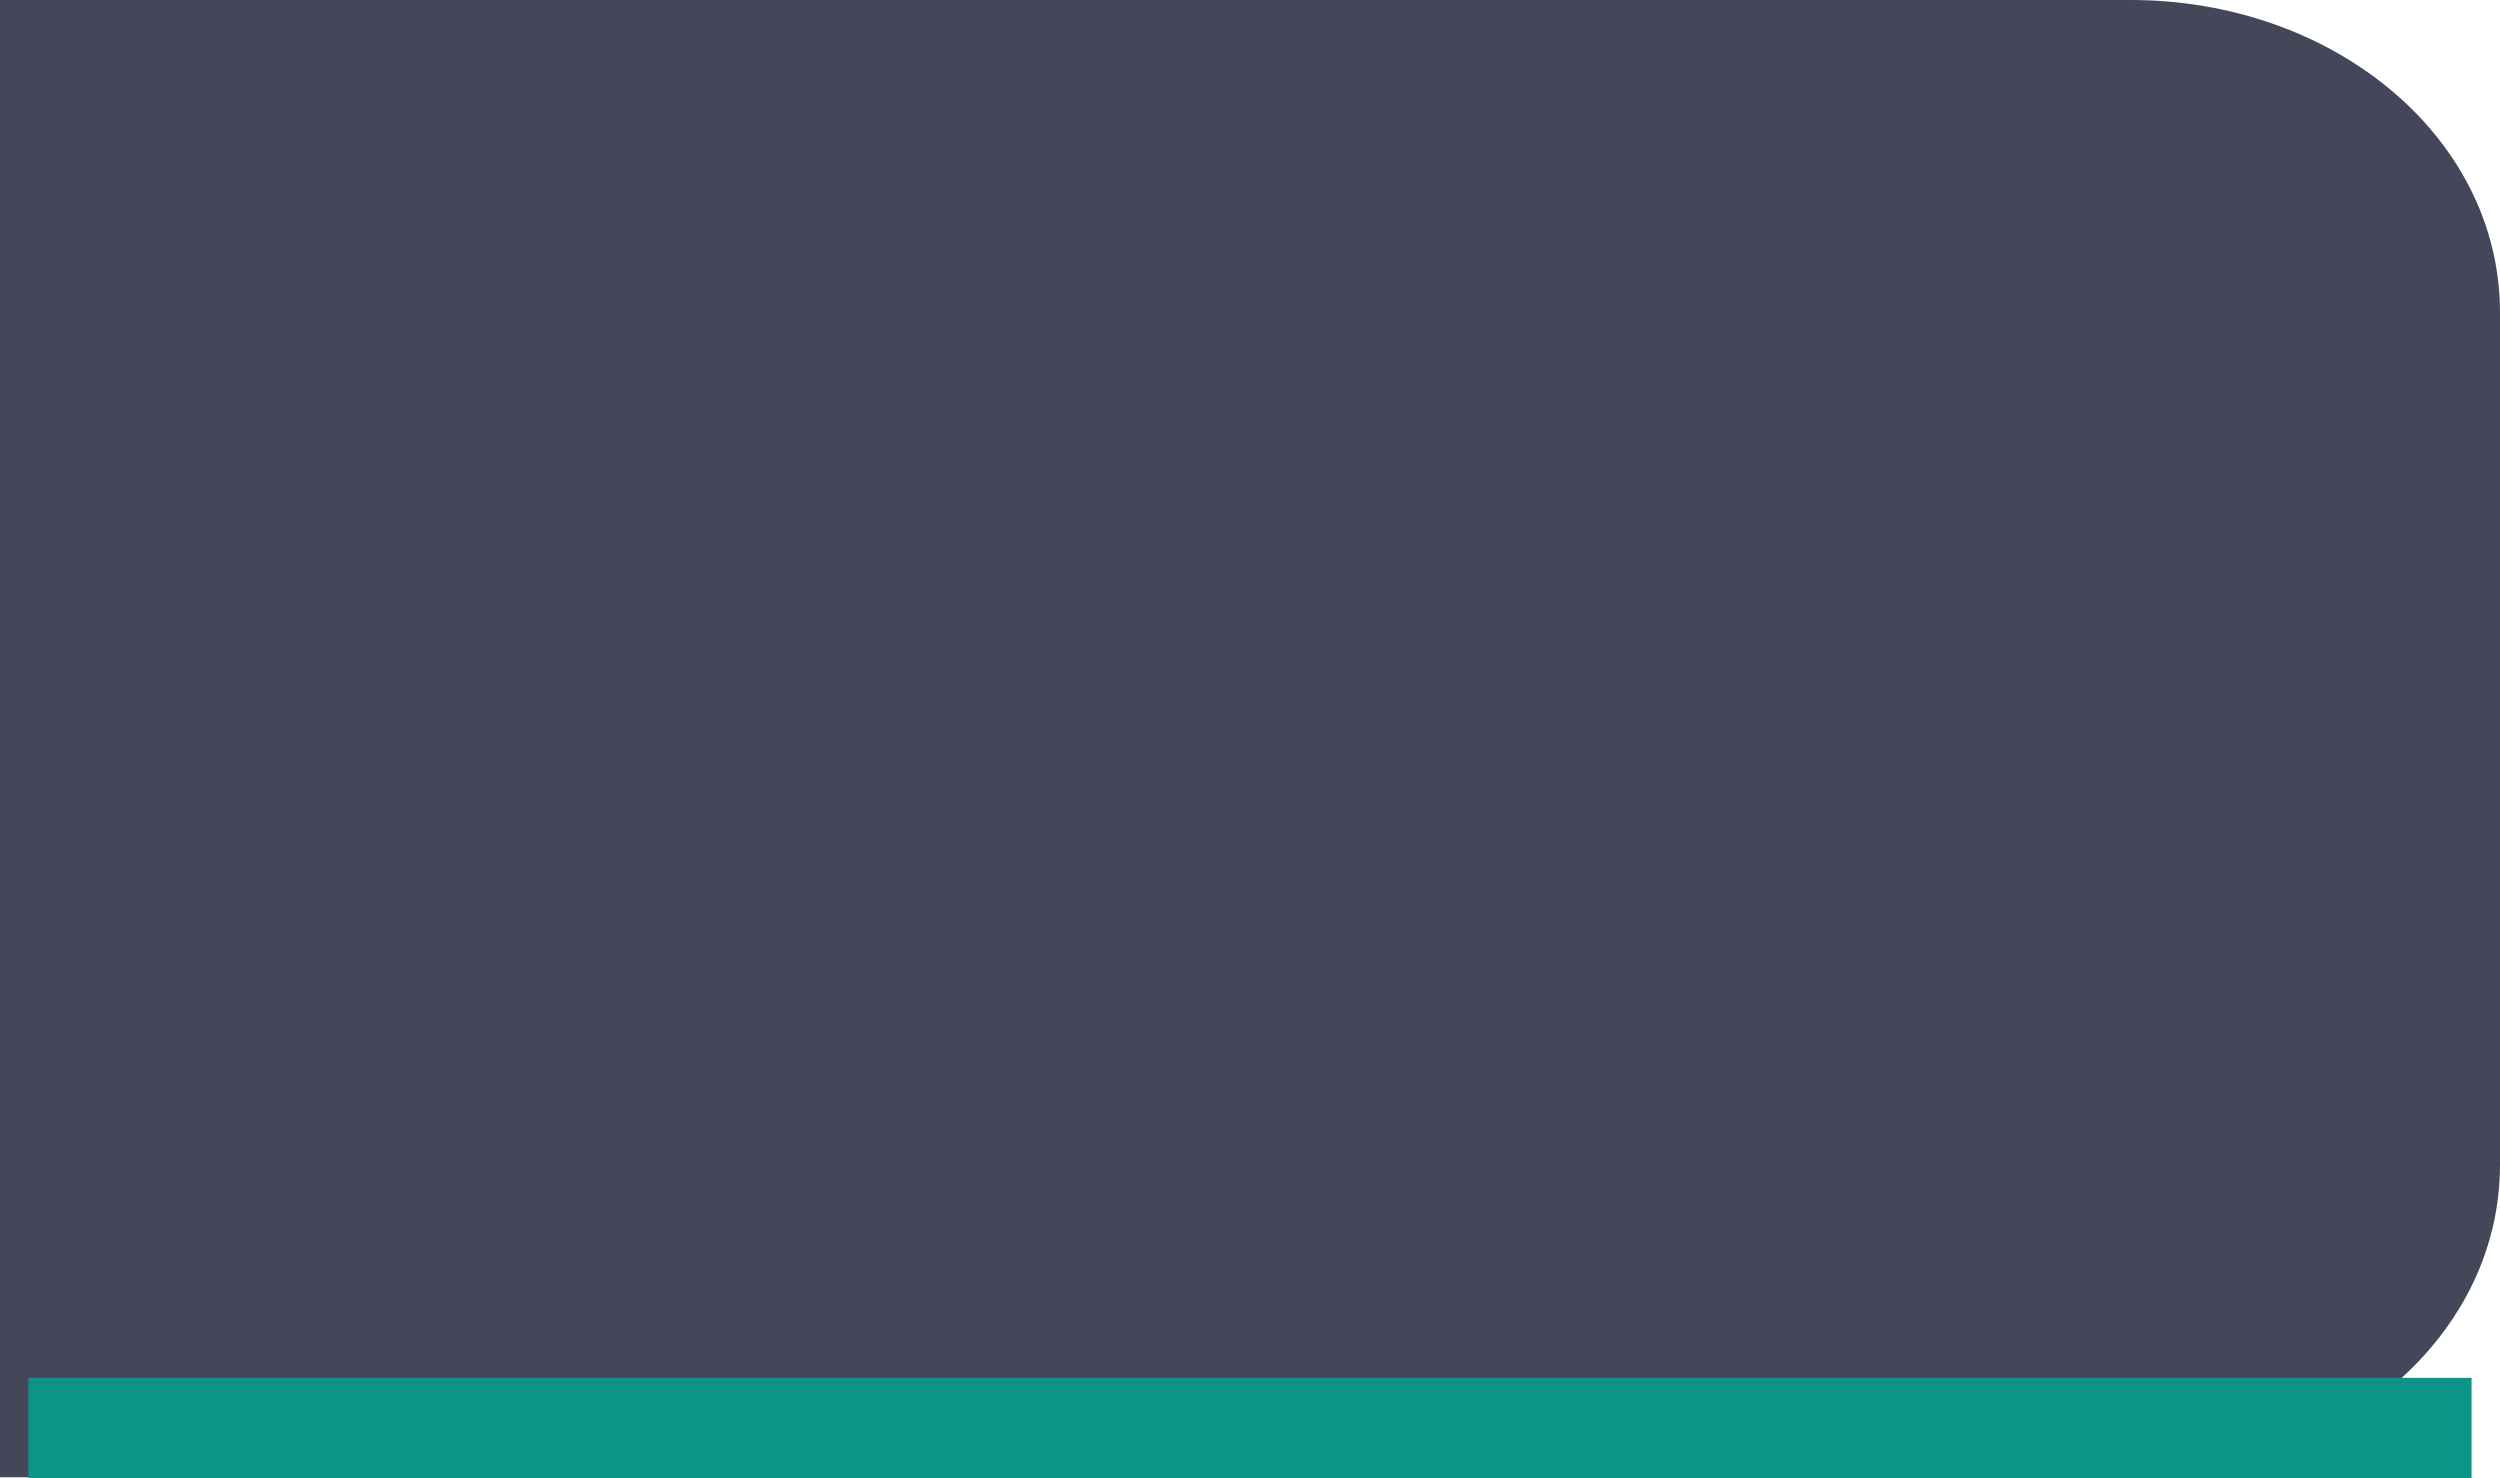
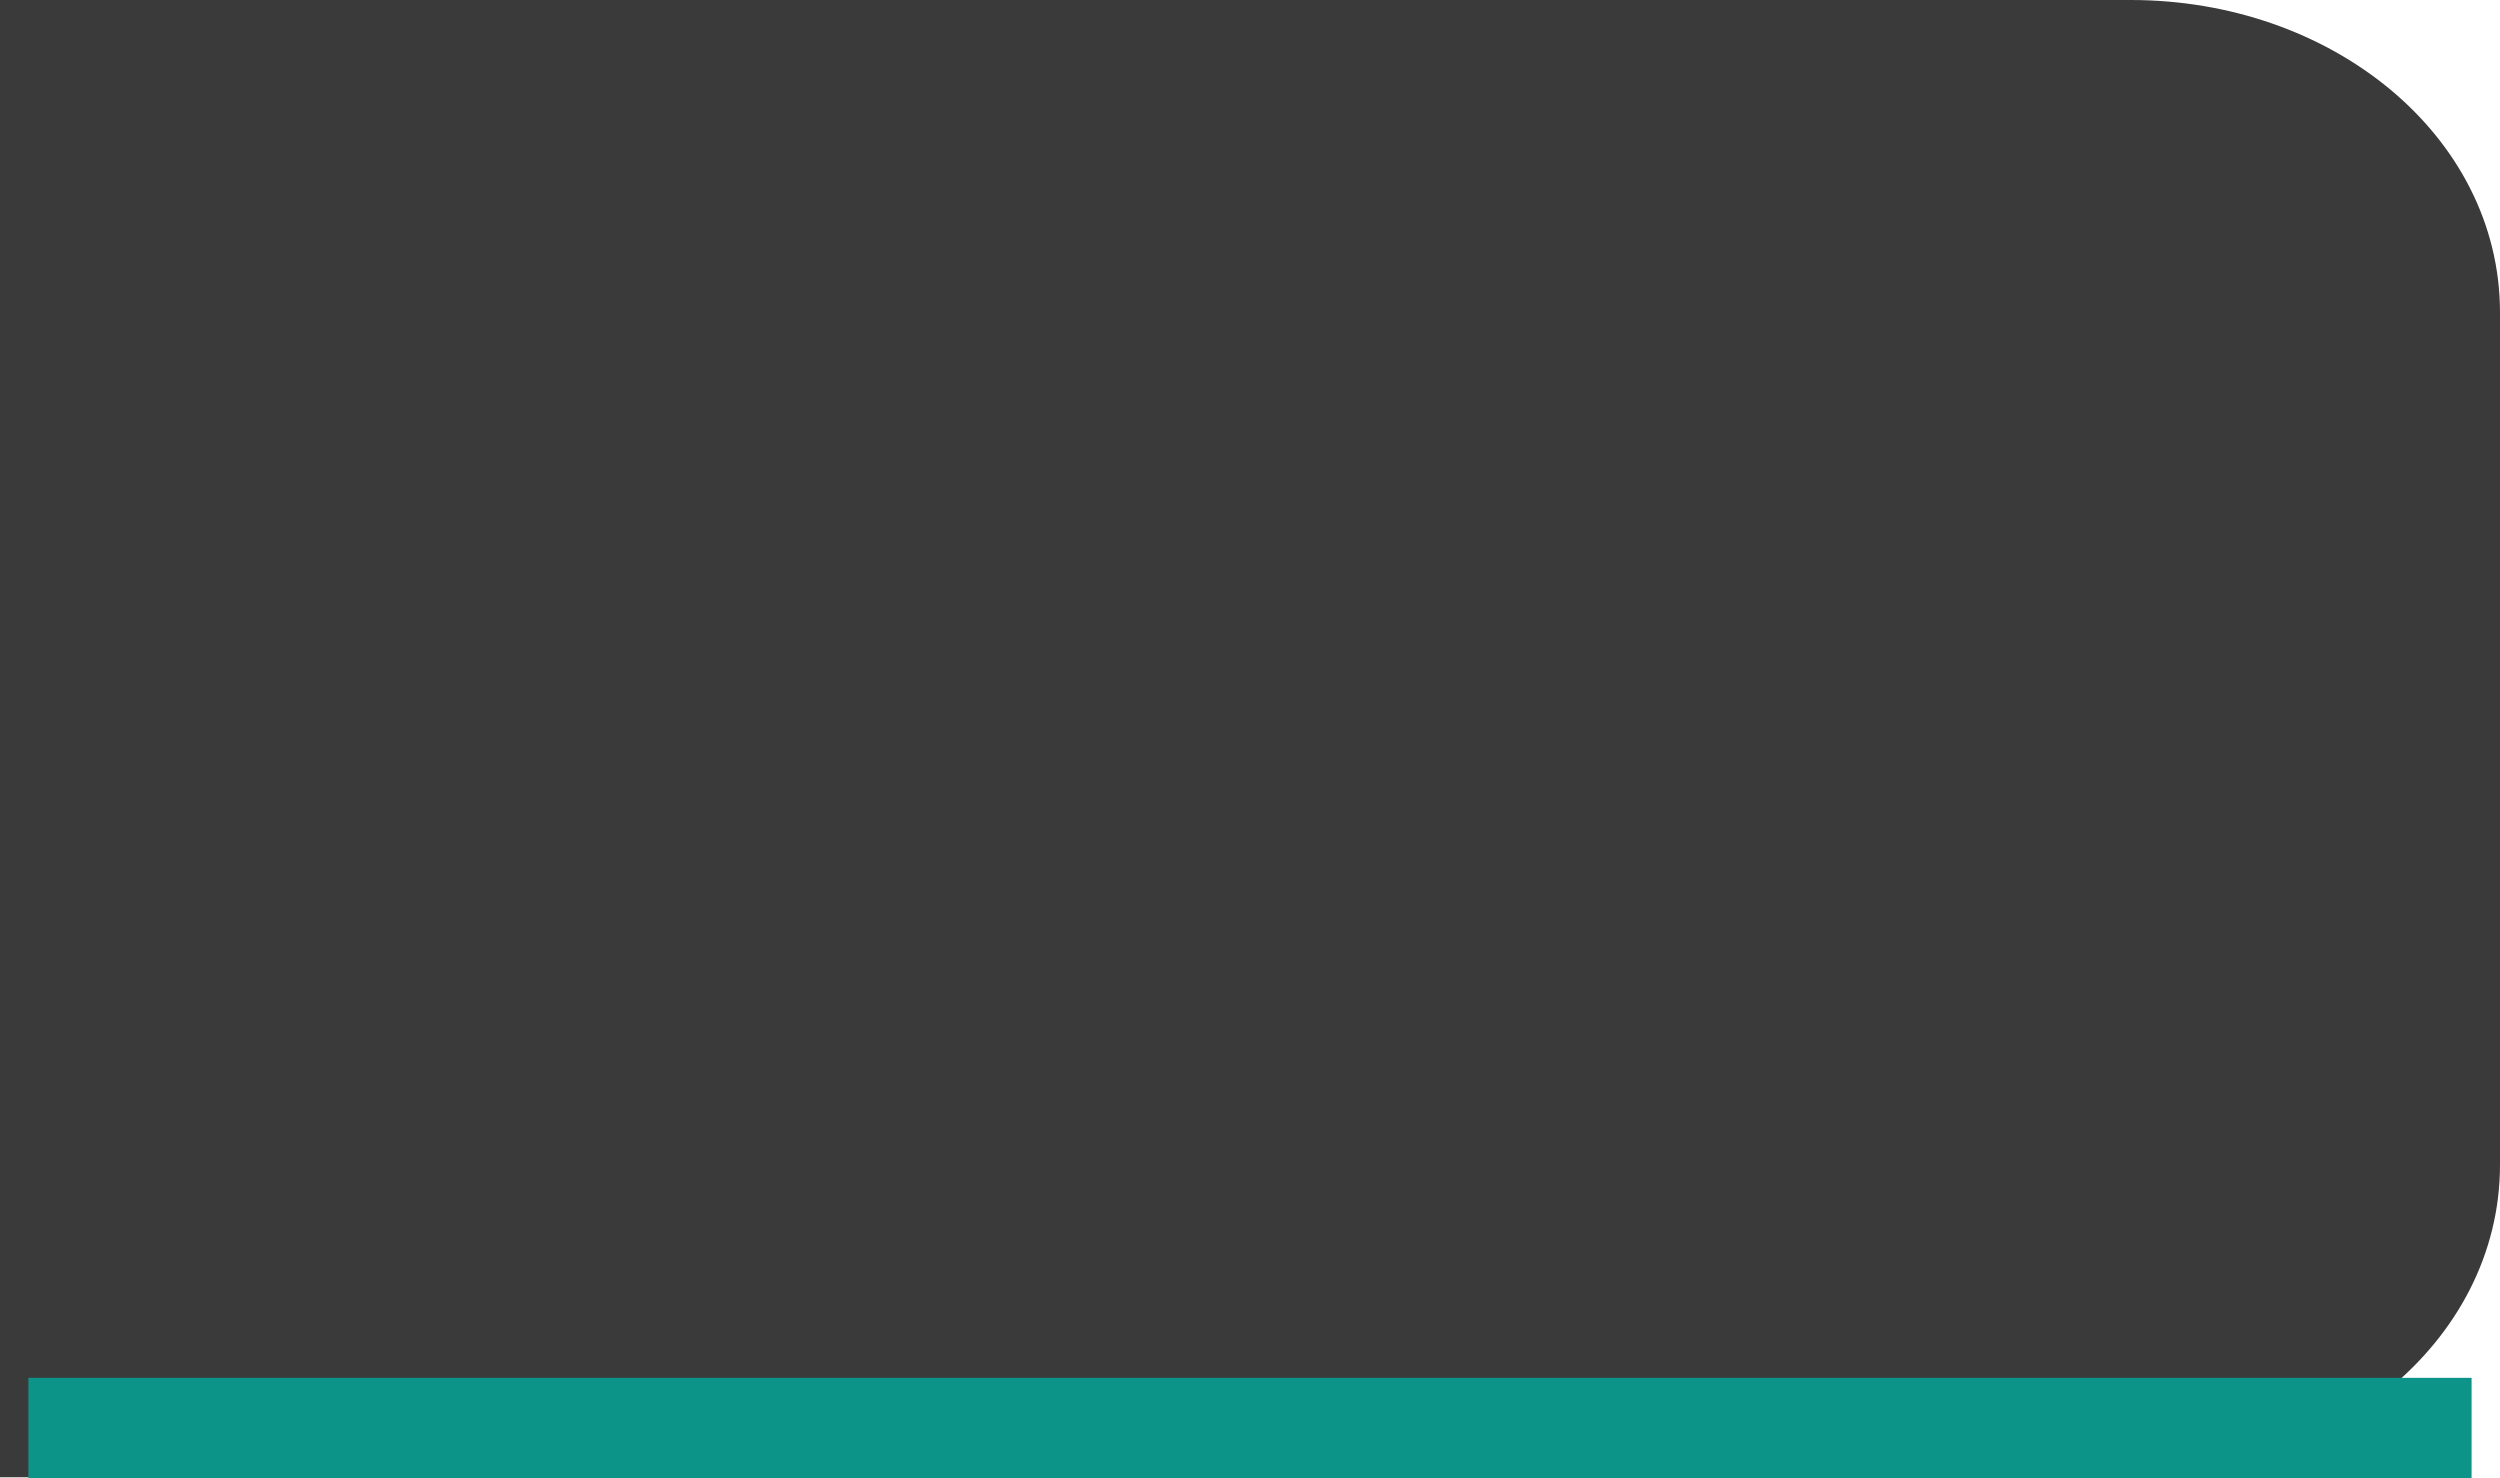
<svg xmlns="http://www.w3.org/2000/svg" version="1.1" viewBox="0 0 44 26">
-   <path d="m0.5 0.5h37c3.3 0 6 2.2 6 5v15c0 2.8-2.7 5-6 5h-37z" fill="#44475A" stroke="#44475A" stroke-linecap="round" />
+   <path d="m0.5 0.5h37c3.3 0 6 2.2 6 5v15c0 2.8-2.7 5-6 5h-37z" fill="#3A3A3A" stroke="#3A3A3A" stroke-linecap="round" />
  <line x1="0.5" y1="25.5" x2="43.5" y2="25.5" stroke="#0D9488" stroke-width="2.5" />
</svg>
